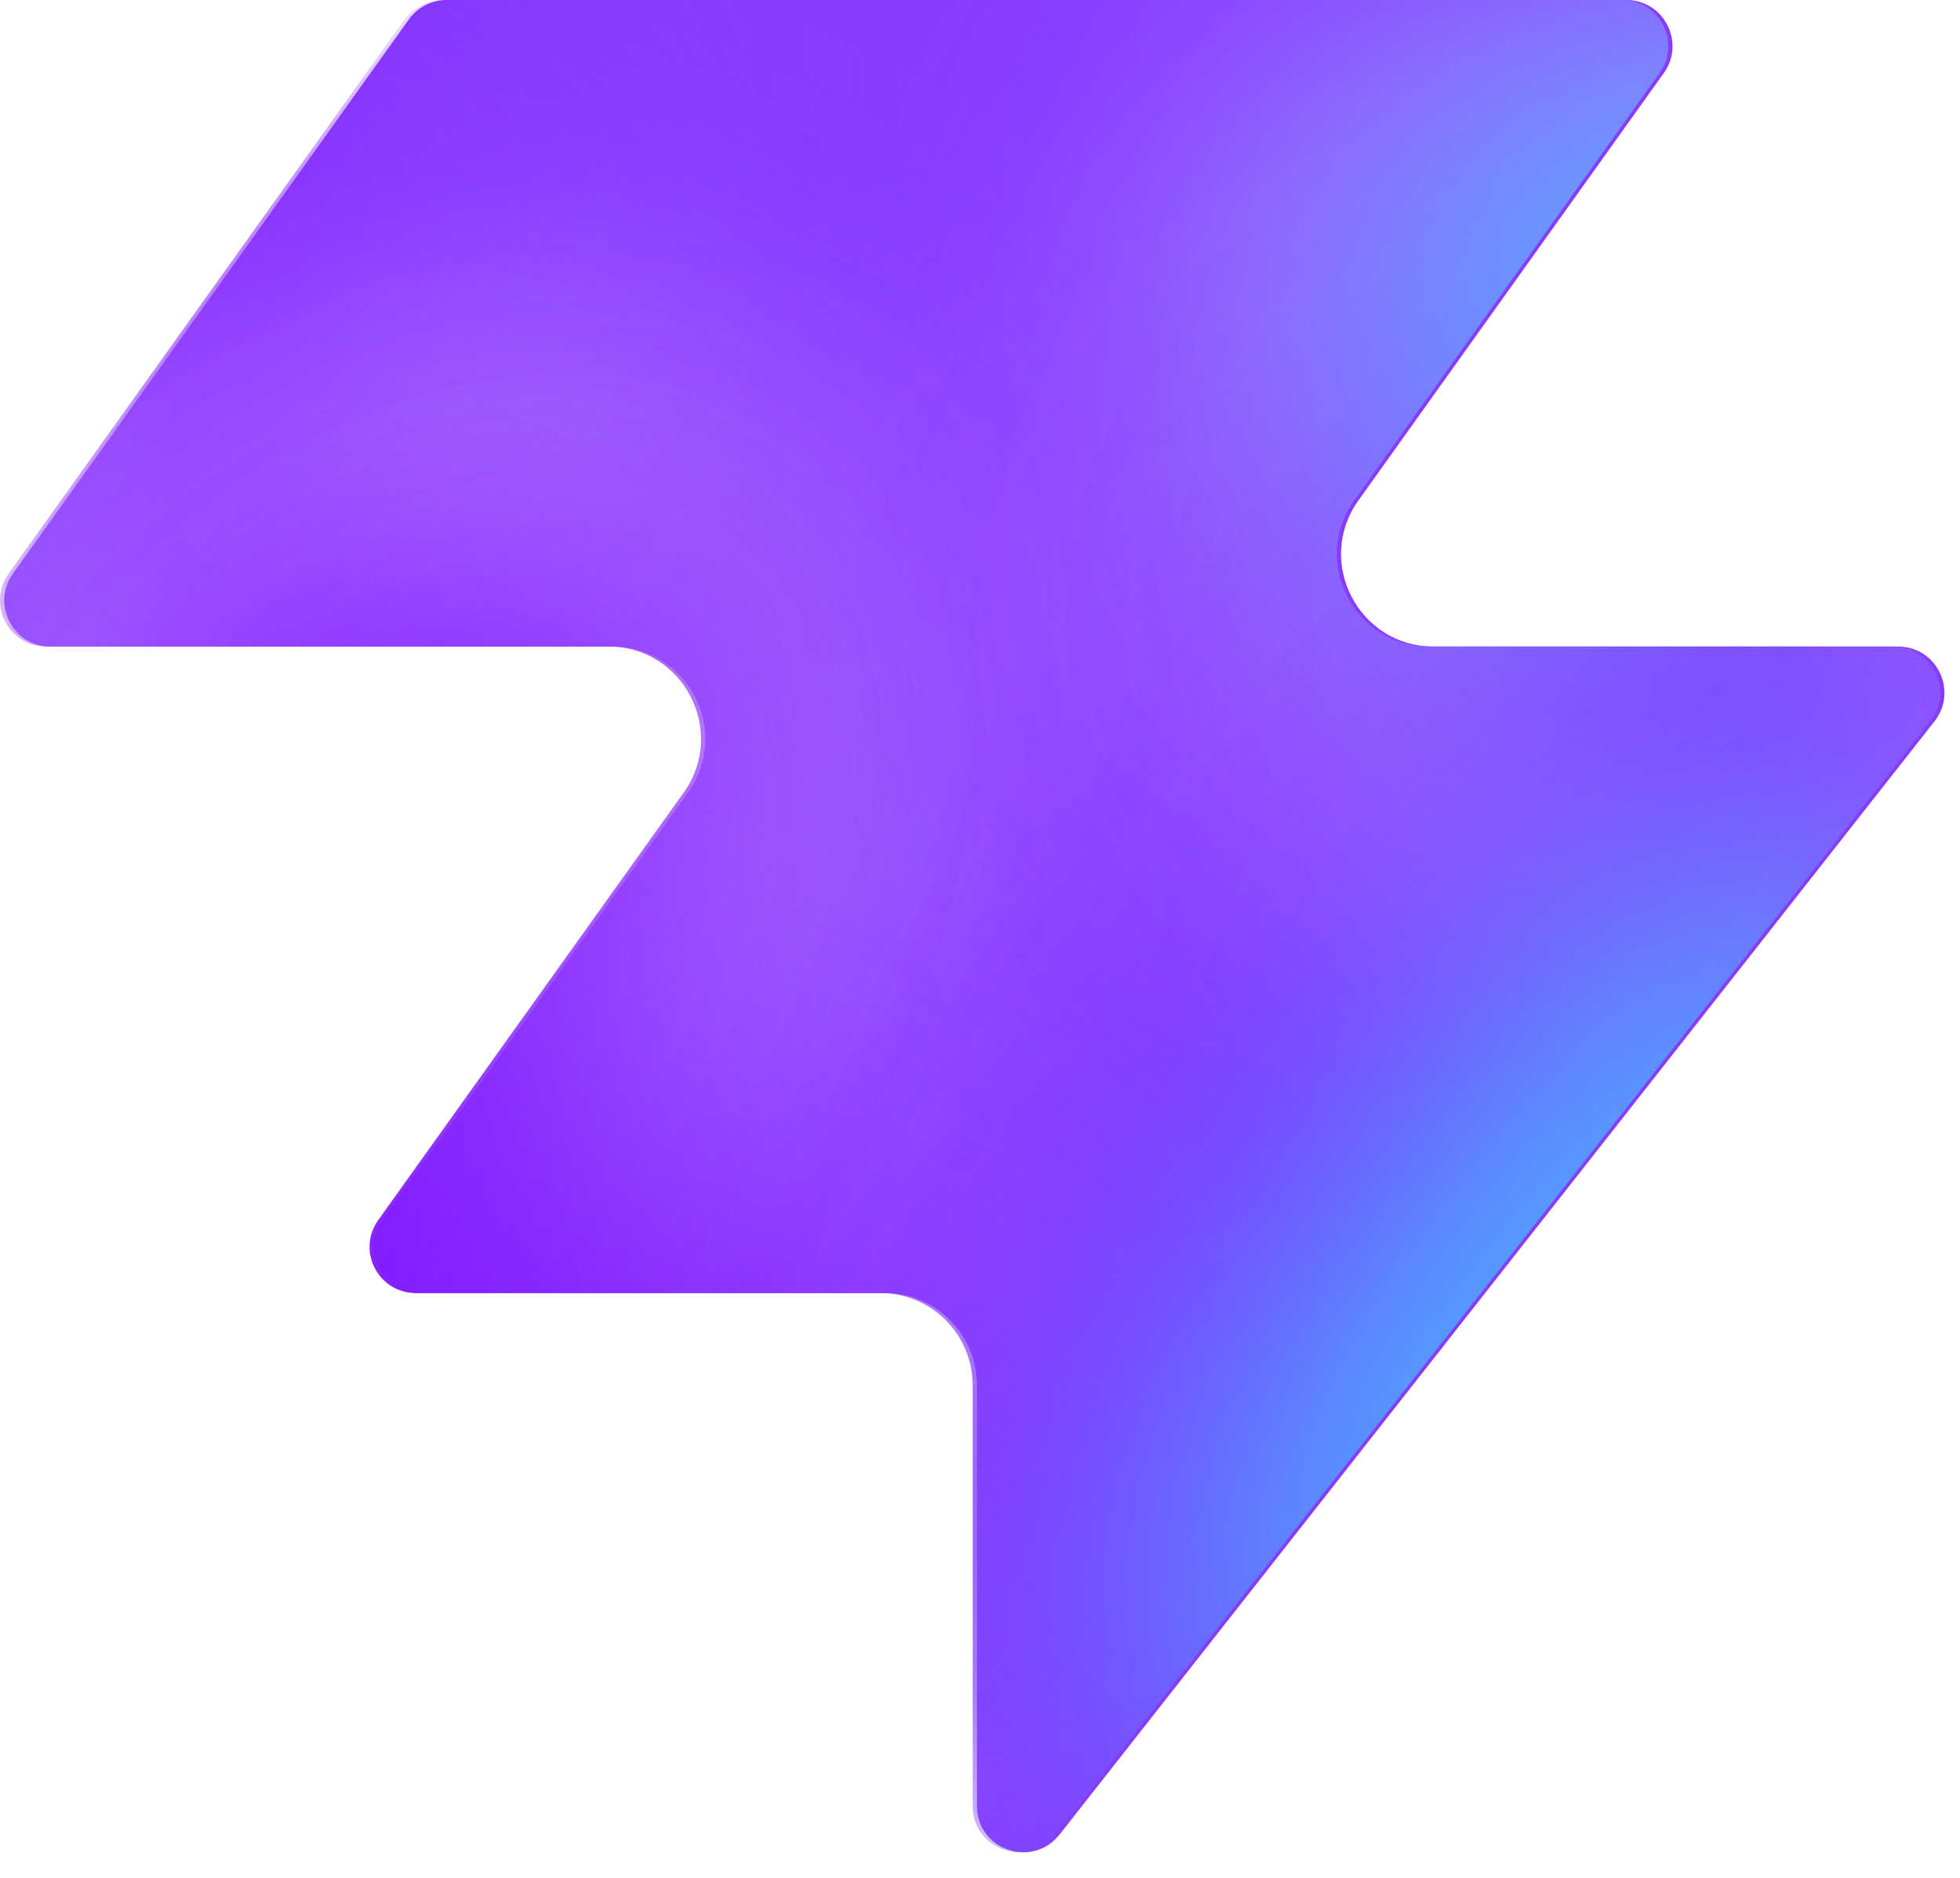
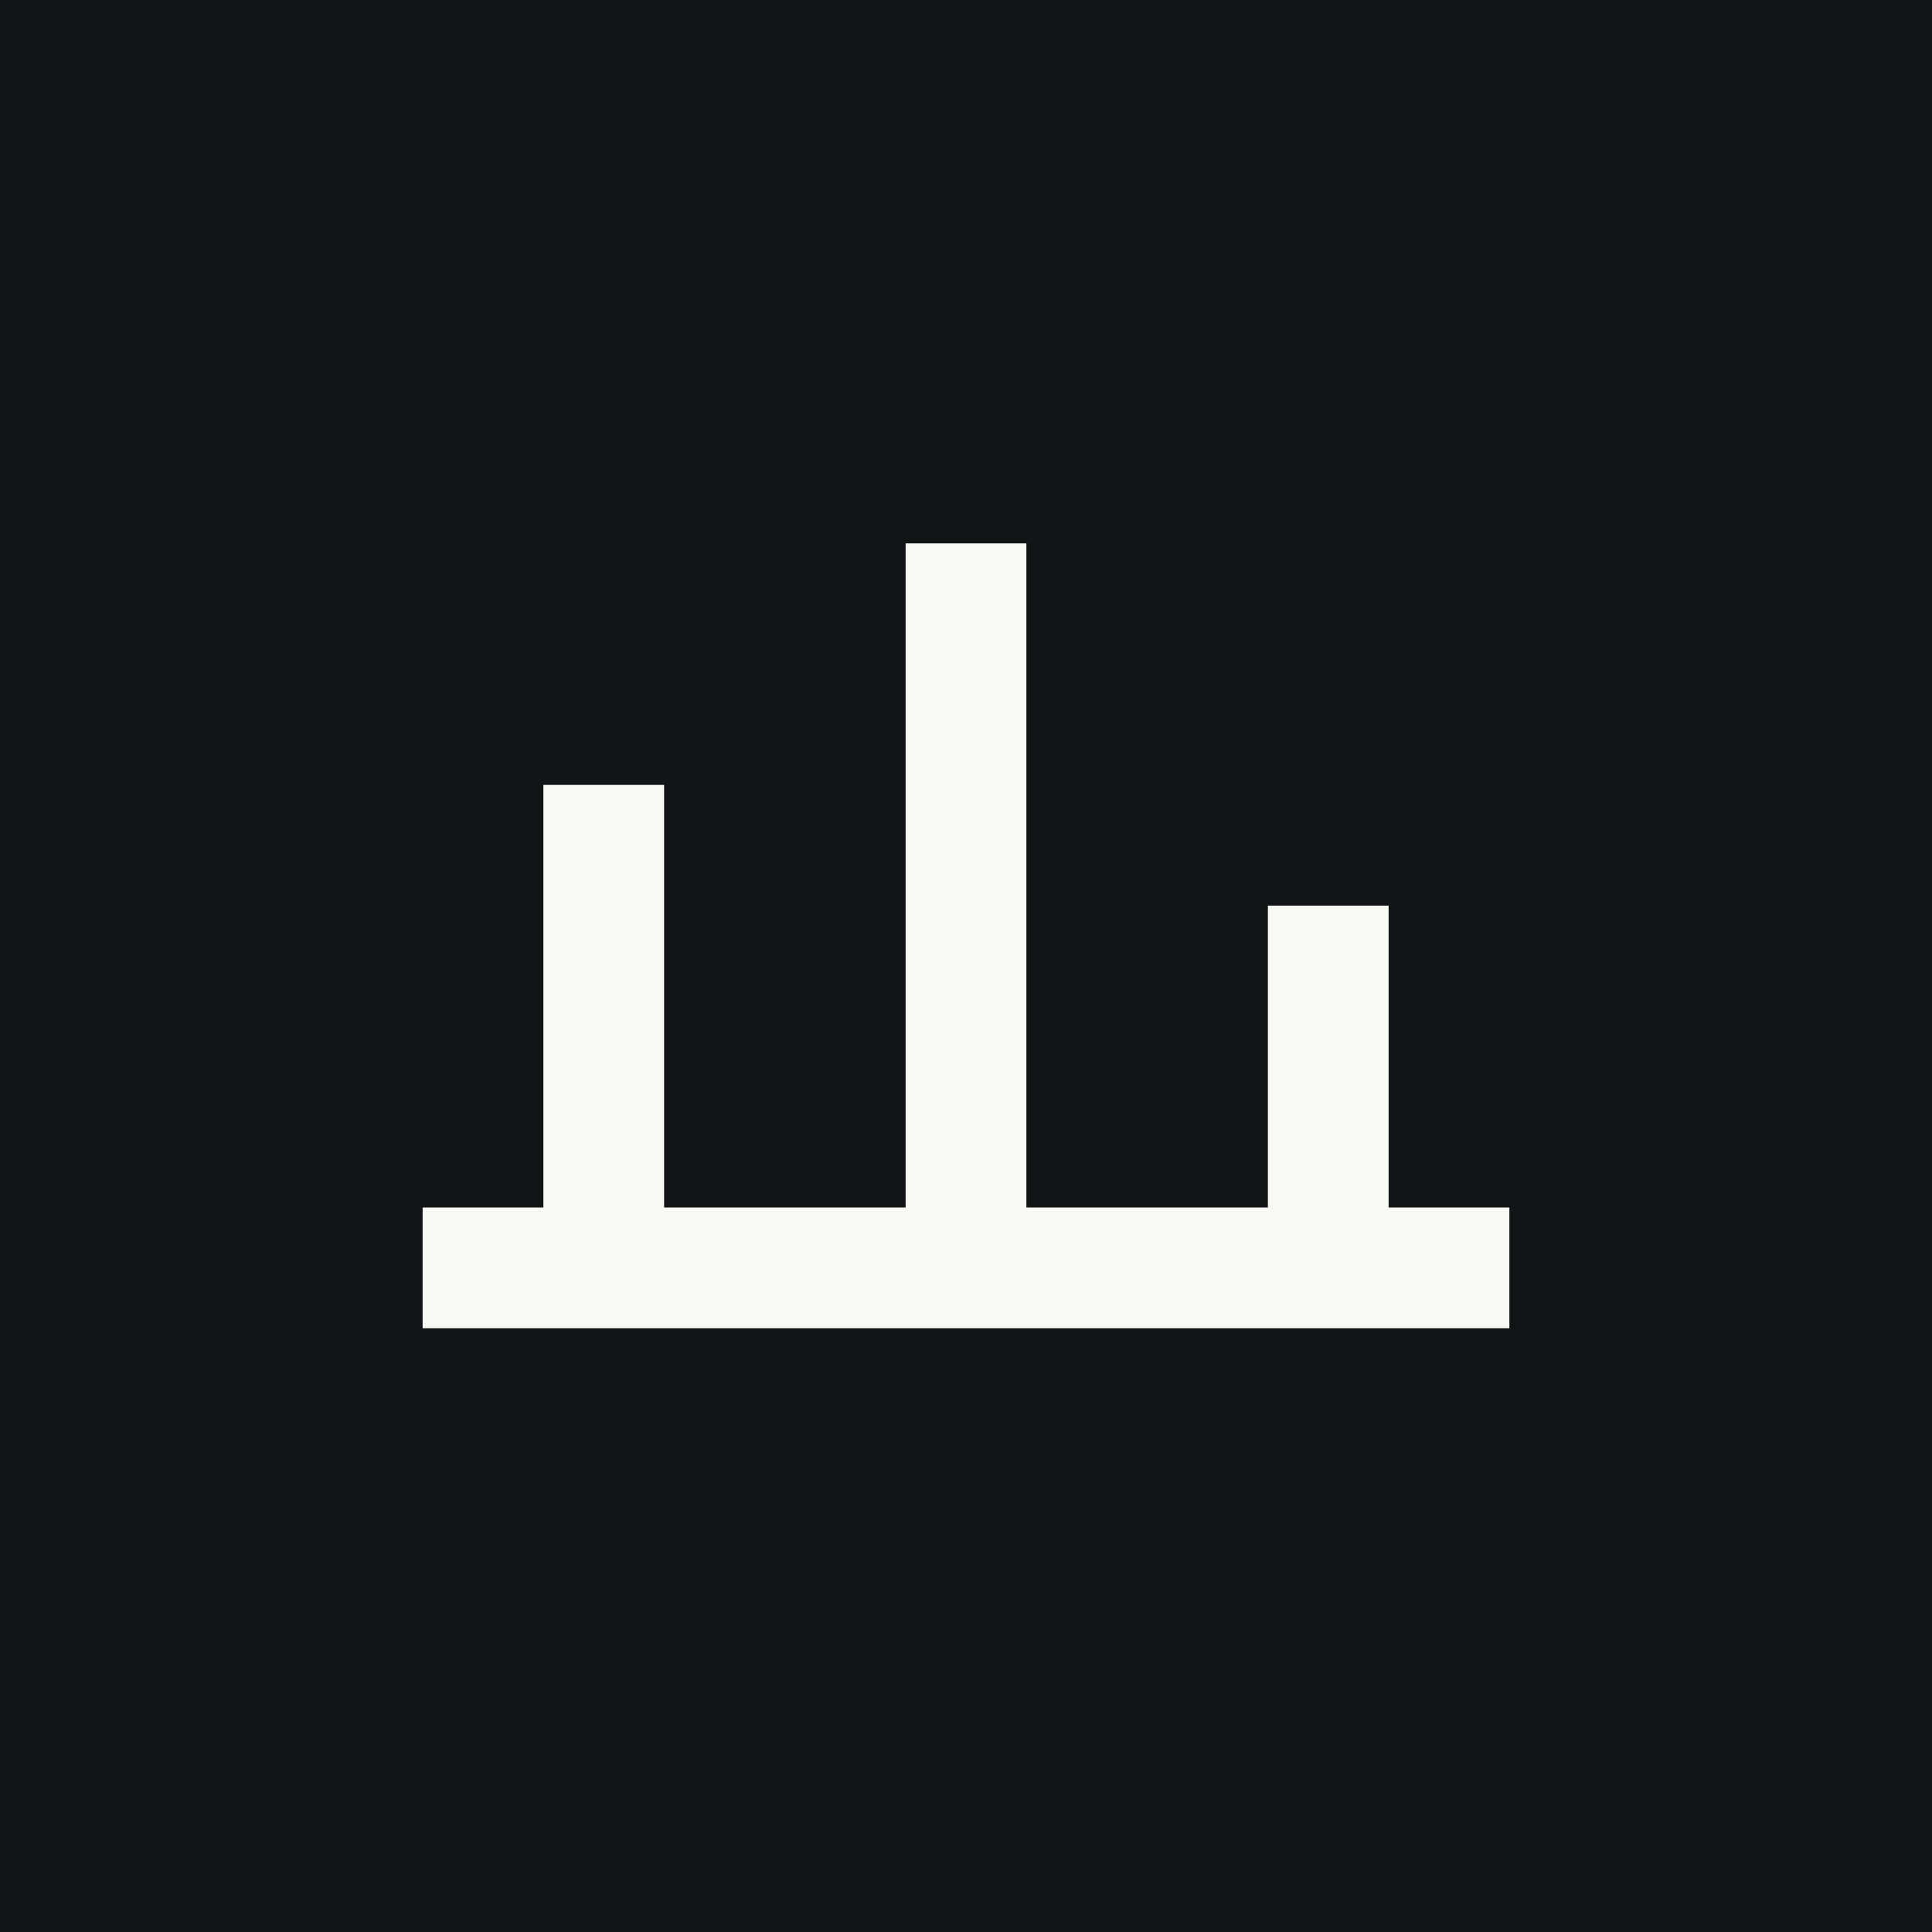
- <svg xmlns="http://www.w3.org/2000/svg" width="48" height="46" fill="none" viewBox="0 0 48 46">
-   <path fill="#863bff" d="M25.946 44.938c-.664.845-2.021.375-2.021-.698V33.937a2.26 2.26 0 0 0-2.262-2.262H10.287c-.92 0-1.456-1.04-.92-1.788l7.48-10.471c1.07-1.497 0-3.578-1.842-3.578H1.237c-.92 0-1.456-1.04-.92-1.788L10.013.474c.214-.297.556-.474.92-.474h28.894c.92 0 1.456 1.04.92 1.788l-7.48 10.471c-1.07 1.498 0 3.579 1.842 3.579h11.377c.943 0 1.473 1.088.89 1.83L25.947 44.94z" style="fill:#863bff;fill:color(display-p3 .525 .23 1);fill-opacity:1" />
-   <mask id="a" width="48" height="46" x="0" y="0" maskUnits="userSpaceOnUse" style="mask-type:alpha">
-     <path fill="#000" d="M25.842 44.938c-.664.844-2.021.375-2.021-.698V33.937a2.26 2.26 0 0 0-2.262-2.262H10.183c-.92 0-1.456-1.04-.92-1.788l7.48-10.471c1.07-1.498 0-3.579-1.842-3.579H1.133c-.92 0-1.456-1.04-.92-1.787L9.91.473c.214-.297.556-.474.92-.474h28.894c.92 0 1.456 1.04.92 1.788l-7.48 10.471c-1.07 1.498 0 3.578 1.842 3.578h11.377c.943 0 1.473 1.088.89 1.832L25.843 44.94z" style="fill:#000;fill-opacity:1" />
-   </mask>
-   <g mask="url(#a)">
-     <g filter="url(#b)">
-       <ellipse cx="5.508" cy="14.704" fill="#ede6ff" rx="5.508" ry="14.704" style="fill:#ede6ff;fill:color(display-p3 .927 .903 1);fill-opacity:1" transform="matrix(.00324 1 1 -.00324 -4.47 31.516)" />
-     </g>
-     <g filter="url(#c)">
-       <ellipse cx="10.399" cy="29.851" fill="#ede6ff" rx="10.399" ry="29.851" style="fill:#ede6ff;fill:color(display-p3 .927 .903 1);fill-opacity:1" transform="matrix(.00324 1 1 -.00324 -39.328 7.883)" />
-     </g>
-     <g filter="url(#d)">
-       <ellipse cx="5.508" cy="30.487" fill="#7e14ff" rx="5.508" ry="30.487" style="fill:#7e14ff;fill:color(display-p3 .492 .077 1);fill-opacity:1" transform="rotate(89.814 -25.913 -14.639)scale(1 -1)" />
-     </g>
-     <g filter="url(#e)">
-       <ellipse cx="5.508" cy="30.599" fill="#7e14ff" rx="5.508" ry="30.599" style="fill:#7e14ff;fill:color(display-p3 .492 .077 1);fill-opacity:1" transform="rotate(89.814 -32.644 -3.334)scale(1 -1)" />
-     </g>
-     <g filter="url(#f)">
-       <ellipse cx="5.508" cy="30.599" fill="#7e14ff" rx="5.508" ry="30.599" style="fill:#7e14ff;fill:color(display-p3 .492 .077 1);fill-opacity:1" transform="matrix(.00324 1 1 -.00324 -34.34 30.47)" />
-     </g>
-     <g filter="url(#g)">
-       <ellipse cx="14.072" cy="22.078" fill="#ede6ff" rx="14.072" ry="22.078" style="fill:#ede6ff;fill:color(display-p3 .927 .903 1);fill-opacity:1" transform="rotate(93.35 24.506 48.493)scale(-1 1)" />
-     </g>
-     <g filter="url(#h)">
-       <ellipse cx="3.47" cy="21.501" fill="#7e14ff" rx="3.47" ry="21.501" style="fill:#7e14ff;fill:color(display-p3 .492 .077 1);fill-opacity:1" transform="rotate(89.009 28.708 47.59)scale(-1 1)" />
-     </g>
-     <g filter="url(#i)">
-       <ellipse cx="3.47" cy="21.501" fill="#7e14ff" rx="3.47" ry="21.501" style="fill:#7e14ff;fill:color(display-p3 .492 .077 1);fill-opacity:1" transform="rotate(89.009 28.708 47.59)scale(-1 1)" />
-     </g>
-     <g filter="url(#j)">
-       <ellipse cx=".387" cy="8.972" fill="#7e14ff" rx="4.407" ry="29.108" style="fill:#7e14ff;fill:color(display-p3 .492 .077 1);fill-opacity:1" transform="rotate(39.51 .387 8.972)" />
-     </g>
-     <g filter="url(#k)">
-       <ellipse cx="47.523" cy="-6.092" fill="#7e14ff" rx="4.407" ry="29.108" style="fill:#7e14ff;fill:color(display-p3 .492 .077 1);fill-opacity:1" transform="rotate(37.892 47.523 -6.092)" />
-     </g>
-     <g filter="url(#l)">
-       <ellipse cx="41.412" cy="6.333" fill="#47bfff" rx="5.971" ry="9.665" style="fill:#47bfff;fill:color(display-p3 .28 .748 1);fill-opacity:1" transform="rotate(37.892 41.412 6.333)" />
-     </g>
-     <g filter="url(#m)">
-       <ellipse cx="-1.879" cy="38.332" fill="#7e14ff" rx="4.407" ry="29.108" style="fill:#7e14ff;fill:color(display-p3 .492 .077 1);fill-opacity:1" transform="rotate(37.892 -1.88 38.332)" />
-     </g>
-     <g filter="url(#n)">
-       <ellipse cx="-1.879" cy="38.332" fill="#7e14ff" rx="4.407" ry="29.108" style="fill:#7e14ff;fill:color(display-p3 .492 .077 1);fill-opacity:1" transform="rotate(37.892 -1.88 38.332)" />
-     </g>
-     <g filter="url(#o)">
-       <ellipse cx="35.651" cy="29.907" fill="#7e14ff" rx="4.407" ry="29.108" style="fill:#7e14ff;fill:color(display-p3 .492 .077 1);fill-opacity:1" transform="rotate(37.892 35.651 29.907)" />
-     </g>
-     <g filter="url(#p)">
-       <ellipse cx="38.418" cy="32.4" fill="#47bfff" rx="5.971" ry="15.297" style="fill:#47bfff;fill:color(display-p3 .28 .748 1);fill-opacity:1" transform="rotate(37.892 38.418 32.4)" />
-     </g>
-   </g>
-   <defs>
-     <filter id="b" width="60.045" height="41.654" x="-19.77" y="16.149" color-interpolation-filters="sRGB" filterUnits="userSpaceOnUse">
-       <feFlood flood-opacity="0" result="BackgroundImageFix" />
-       <feBlend in="SourceGraphic" in2="BackgroundImageFix" result="shape" />
-       <feGaussianBlur result="effect1_foregroundBlur_2002_17158" stdDeviation="7.659" />
-     </filter>
-     <filter id="c" width="90.34" height="51.437" x="-54.613" y="-7.533" color-interpolation-filters="sRGB" filterUnits="userSpaceOnUse">
-       <feFlood flood-opacity="0" result="BackgroundImageFix" />
-       <feBlend in="SourceGraphic" in2="BackgroundImageFix" result="shape" />
-       <feGaussianBlur result="effect1_foregroundBlur_2002_17158" stdDeviation="7.659" />
-     </filter>
-     <filter id="d" width="79.355" height="29.4" x="-49.64" y="2.03" color-interpolation-filters="sRGB" filterUnits="userSpaceOnUse">
-       <feFlood flood-opacity="0" result="BackgroundImageFix" />
-       <feBlend in="SourceGraphic" in2="BackgroundImageFix" result="shape" />
-       <feGaussianBlur result="effect1_foregroundBlur_2002_17158" stdDeviation="4.596" />
-     </filter>
-     <filter id="e" width="79.579" height="29.4" x="-45.045" y="20.029" color-interpolation-filters="sRGB" filterUnits="userSpaceOnUse">
-       <feFlood flood-opacity="0" result="BackgroundImageFix" />
-       <feBlend in="SourceGraphic" in2="BackgroundImageFix" result="shape" />
-       <feGaussianBlur result="effect1_foregroundBlur_2002_17158" stdDeviation="4.596" />
-     </filter>
-     <filter id="f" width="79.579" height="29.4" x="-43.513" y="21.178" color-interpolation-filters="sRGB" filterUnits="userSpaceOnUse">
-       <feFlood flood-opacity="0" result="BackgroundImageFix" />
-       <feBlend in="SourceGraphic" in2="BackgroundImageFix" result="shape" />
-       <feGaussianBlur result="effect1_foregroundBlur_2002_17158" stdDeviation="4.596" />
-     </filter>
-     <filter id="g" width="74.749" height="58.852" x="15.756" y="-17.901" color-interpolation-filters="sRGB" filterUnits="userSpaceOnUse">
-       <feFlood flood-opacity="0" result="BackgroundImageFix" />
-       <feBlend in="SourceGraphic" in2="BackgroundImageFix" result="shape" />
-       <feGaussianBlur result="effect1_foregroundBlur_2002_17158" stdDeviation="7.659" />
-     </filter>
-     <filter id="h" width="61.377" height="25.362" x="23.548" y="2.284" color-interpolation-filters="sRGB" filterUnits="userSpaceOnUse">
-       <feFlood flood-opacity="0" result="BackgroundImageFix" />
-       <feBlend in="SourceGraphic" in2="BackgroundImageFix" result="shape" />
-       <feGaussianBlur result="effect1_foregroundBlur_2002_17158" stdDeviation="4.596" />
-     </filter>
-     <filter id="i" width="61.377" height="25.362" x="23.548" y="2.284" color-interpolation-filters="sRGB" filterUnits="userSpaceOnUse">
-       <feFlood flood-opacity="0" result="BackgroundImageFix" />
-       <feBlend in="SourceGraphic" in2="BackgroundImageFix" result="shape" />
-       <feGaussianBlur result="effect1_foregroundBlur_2002_17158" stdDeviation="4.596" />
-     </filter>
-     <filter id="j" width="56.045" height="63.649" x="-27.636" y="-22.853" color-interpolation-filters="sRGB" filterUnits="userSpaceOnUse">
-       <feFlood flood-opacity="0" result="BackgroundImageFix" />
-       <feBlend in="SourceGraphic" in2="BackgroundImageFix" result="shape" />
-       <feGaussianBlur result="effect1_foregroundBlur_2002_17158" stdDeviation="4.596" />
-     </filter>
-     <filter id="k" width="54.814" height="64.646" x="20.116" y="-38.415" color-interpolation-filters="sRGB" filterUnits="userSpaceOnUse">
-       <feFlood flood-opacity="0" result="BackgroundImageFix" />
-       <feBlend in="SourceGraphic" in2="BackgroundImageFix" result="shape" />
-       <feGaussianBlur result="effect1_foregroundBlur_2002_17158" stdDeviation="4.596" />
-     </filter>
-     <filter id="l" width="33.541" height="35.313" x="24.641" y="-11.323" color-interpolation-filters="sRGB" filterUnits="userSpaceOnUse">
-       <feFlood flood-opacity="0" result="BackgroundImageFix" />
-       <feBlend in="SourceGraphic" in2="BackgroundImageFix" result="shape" />
-       <feGaussianBlur result="effect1_foregroundBlur_2002_17158" stdDeviation="4.596" />
-     </filter>
-     <filter id="m" width="54.814" height="64.646" x="-29.286" y="6.009" color-interpolation-filters="sRGB" filterUnits="userSpaceOnUse">
-       <feFlood flood-opacity="0" result="BackgroundImageFix" />
-       <feBlend in="SourceGraphic" in2="BackgroundImageFix" result="shape" />
-       <feGaussianBlur result="effect1_foregroundBlur_2002_17158" stdDeviation="4.596" />
-     </filter>
-     <filter id="n" width="54.814" height="64.646" x="-29.286" y="6.009" color-interpolation-filters="sRGB" filterUnits="userSpaceOnUse">
-       <feFlood flood-opacity="0" result="BackgroundImageFix" />
-       <feBlend in="SourceGraphic" in2="BackgroundImageFix" result="shape" />
-       <feGaussianBlur result="effect1_foregroundBlur_2002_17158" stdDeviation="4.596" />
-     </filter>
-     <filter id="o" width="54.814" height="64.646" x="8.244" y="-2.416" color-interpolation-filters="sRGB" filterUnits="userSpaceOnUse">
-       <feFlood flood-opacity="0" result="BackgroundImageFix" />
-       <feBlend in="SourceGraphic" in2="BackgroundImageFix" result="shape" />
-       <feGaussianBlur result="effect1_foregroundBlur_2002_17158" stdDeviation="4.596" />
-     </filter>
-     <filter id="p" width="39.409" height="43.623" x="18.713" y="10.588" color-interpolation-filters="sRGB" filterUnits="userSpaceOnUse">
-       <feFlood flood-opacity="0" result="BackgroundImageFix" />
-       <feBlend in="SourceGraphic" in2="BackgroundImageFix" result="shape" />
-       <feGaussianBlur result="effect1_foregroundBlur_2002_17158" stdDeviation="4.596" />
-     </filter>
-   </defs>
+ <svg xmlns="http://www.w3.org/2000/svg" viewBox="0 0 32 32">
+   <rect width="32" height="32" fill="#131415" />
+   <path d="M7 21h18M10 21V13m6 8V9m6 12v-6" stroke="#F8F8F4" stroke-width="2" fill="none" />
</svg>
